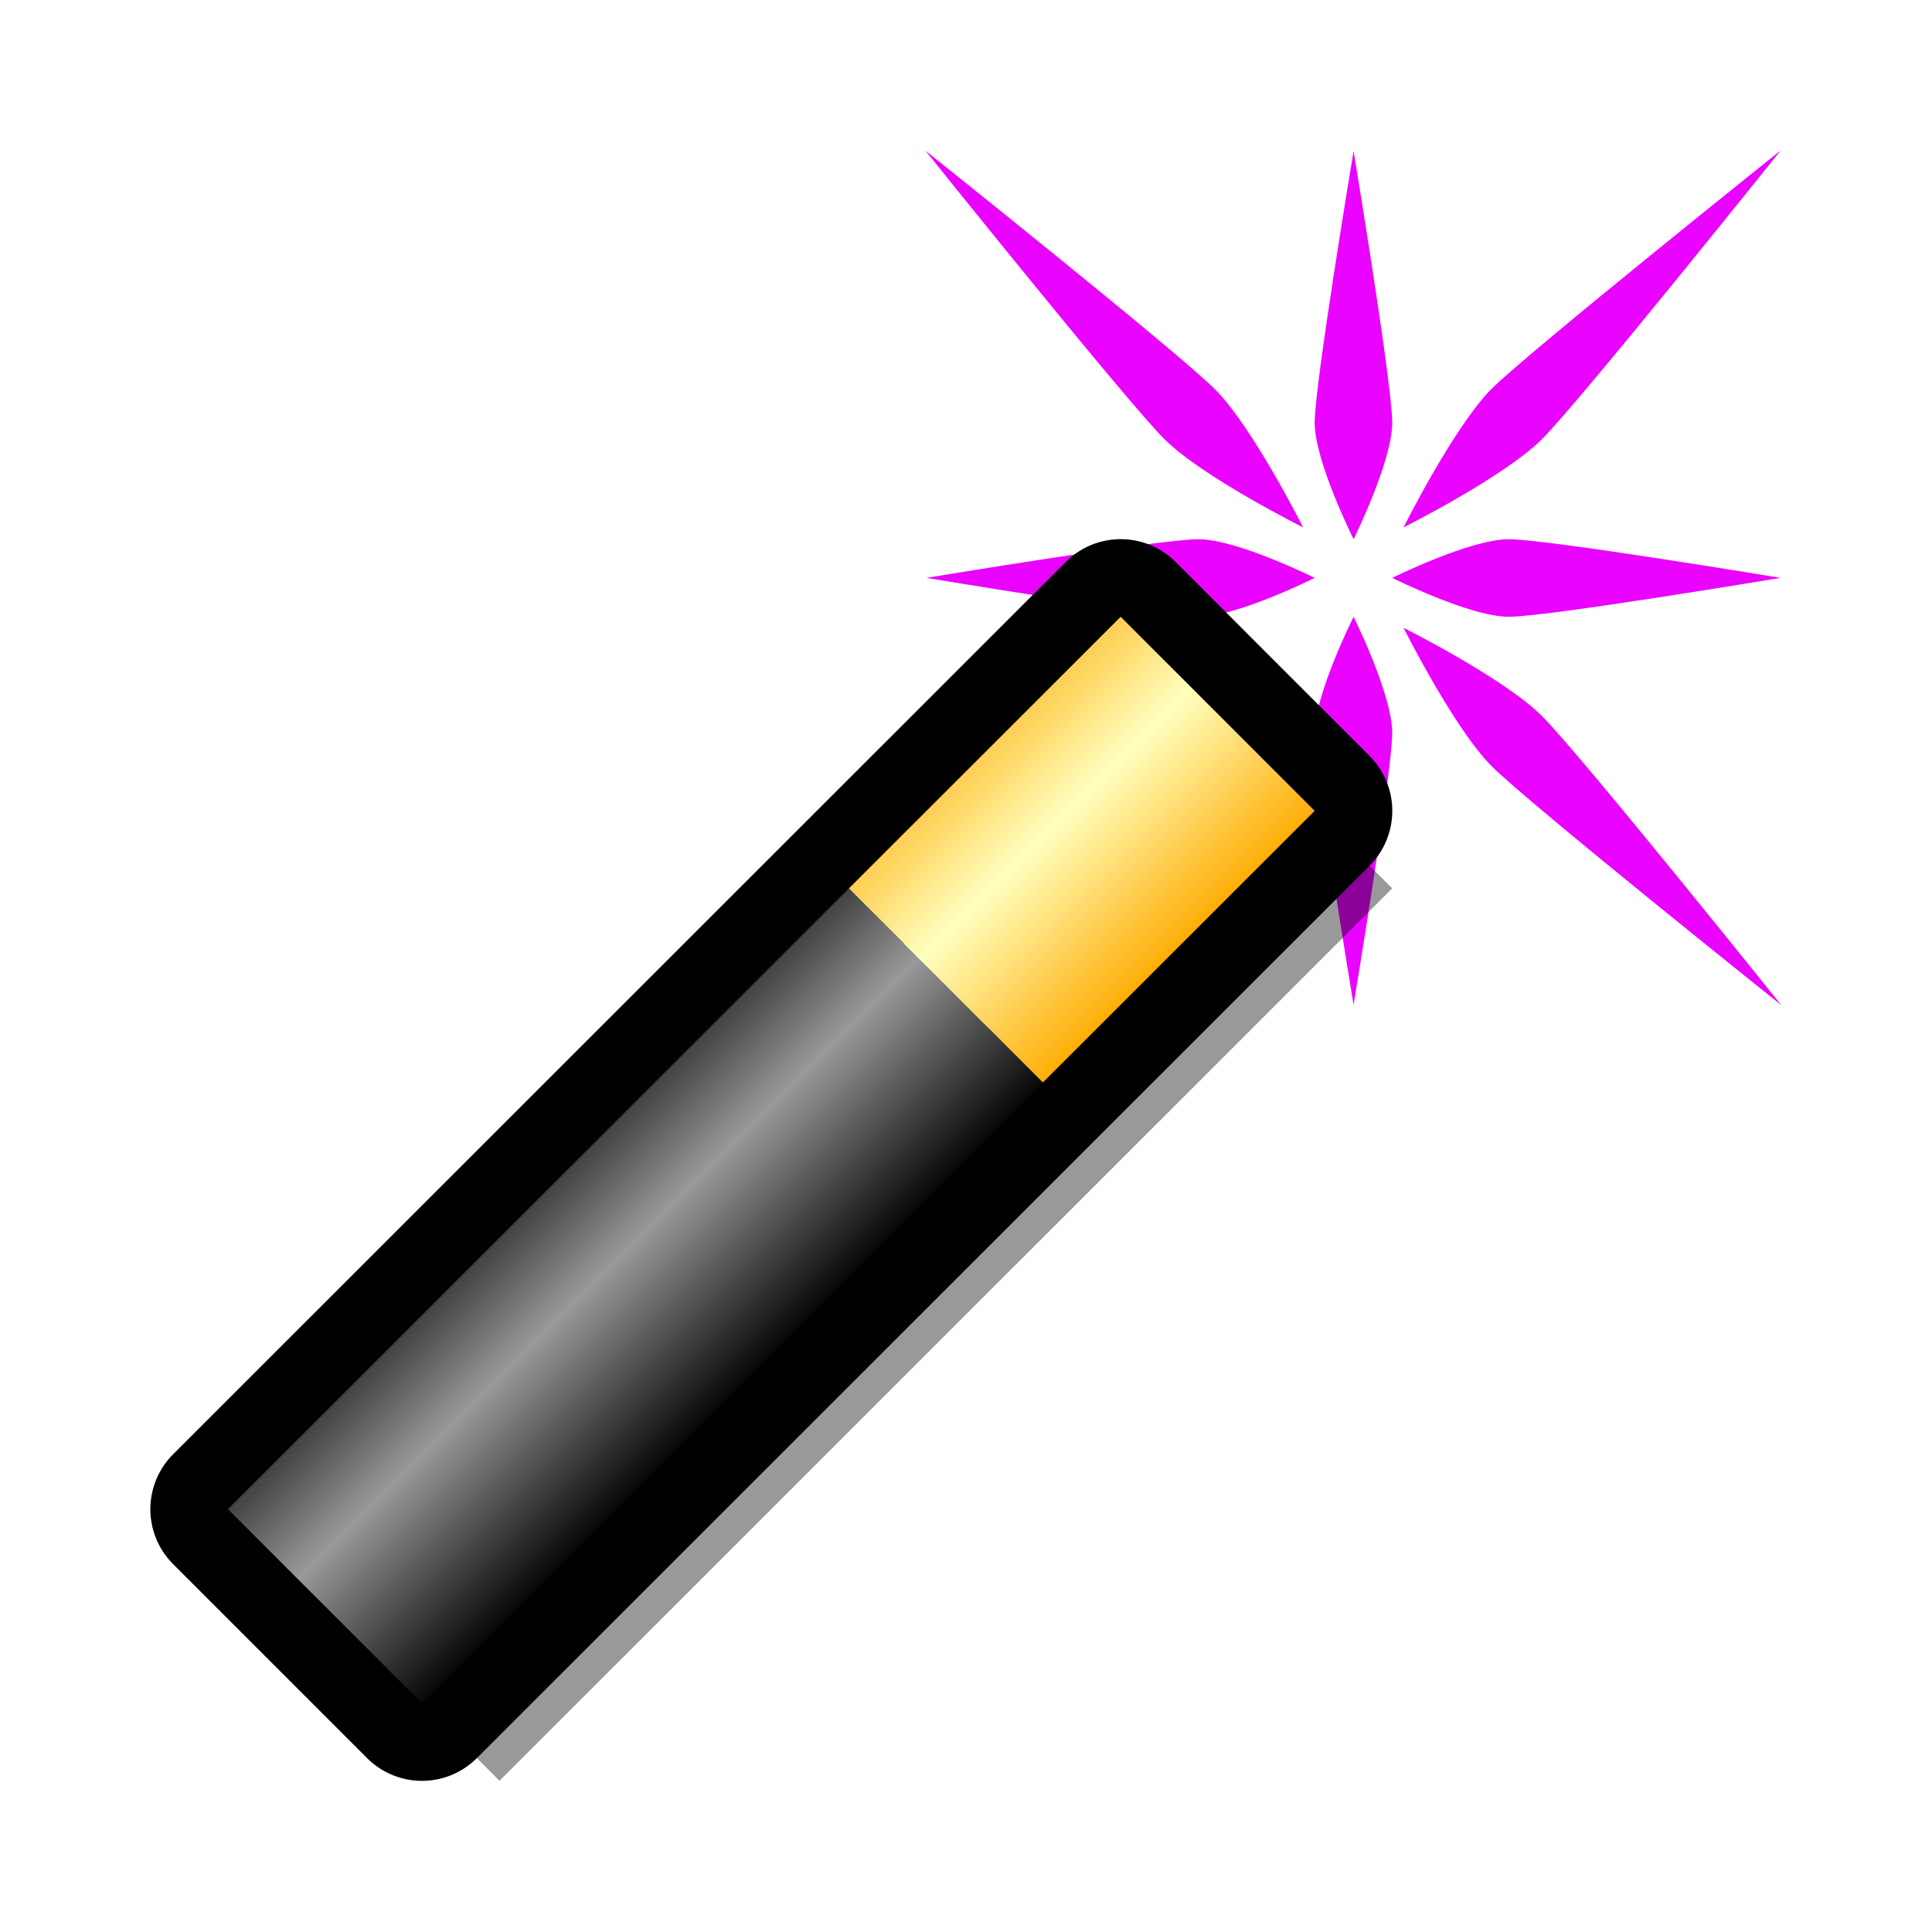
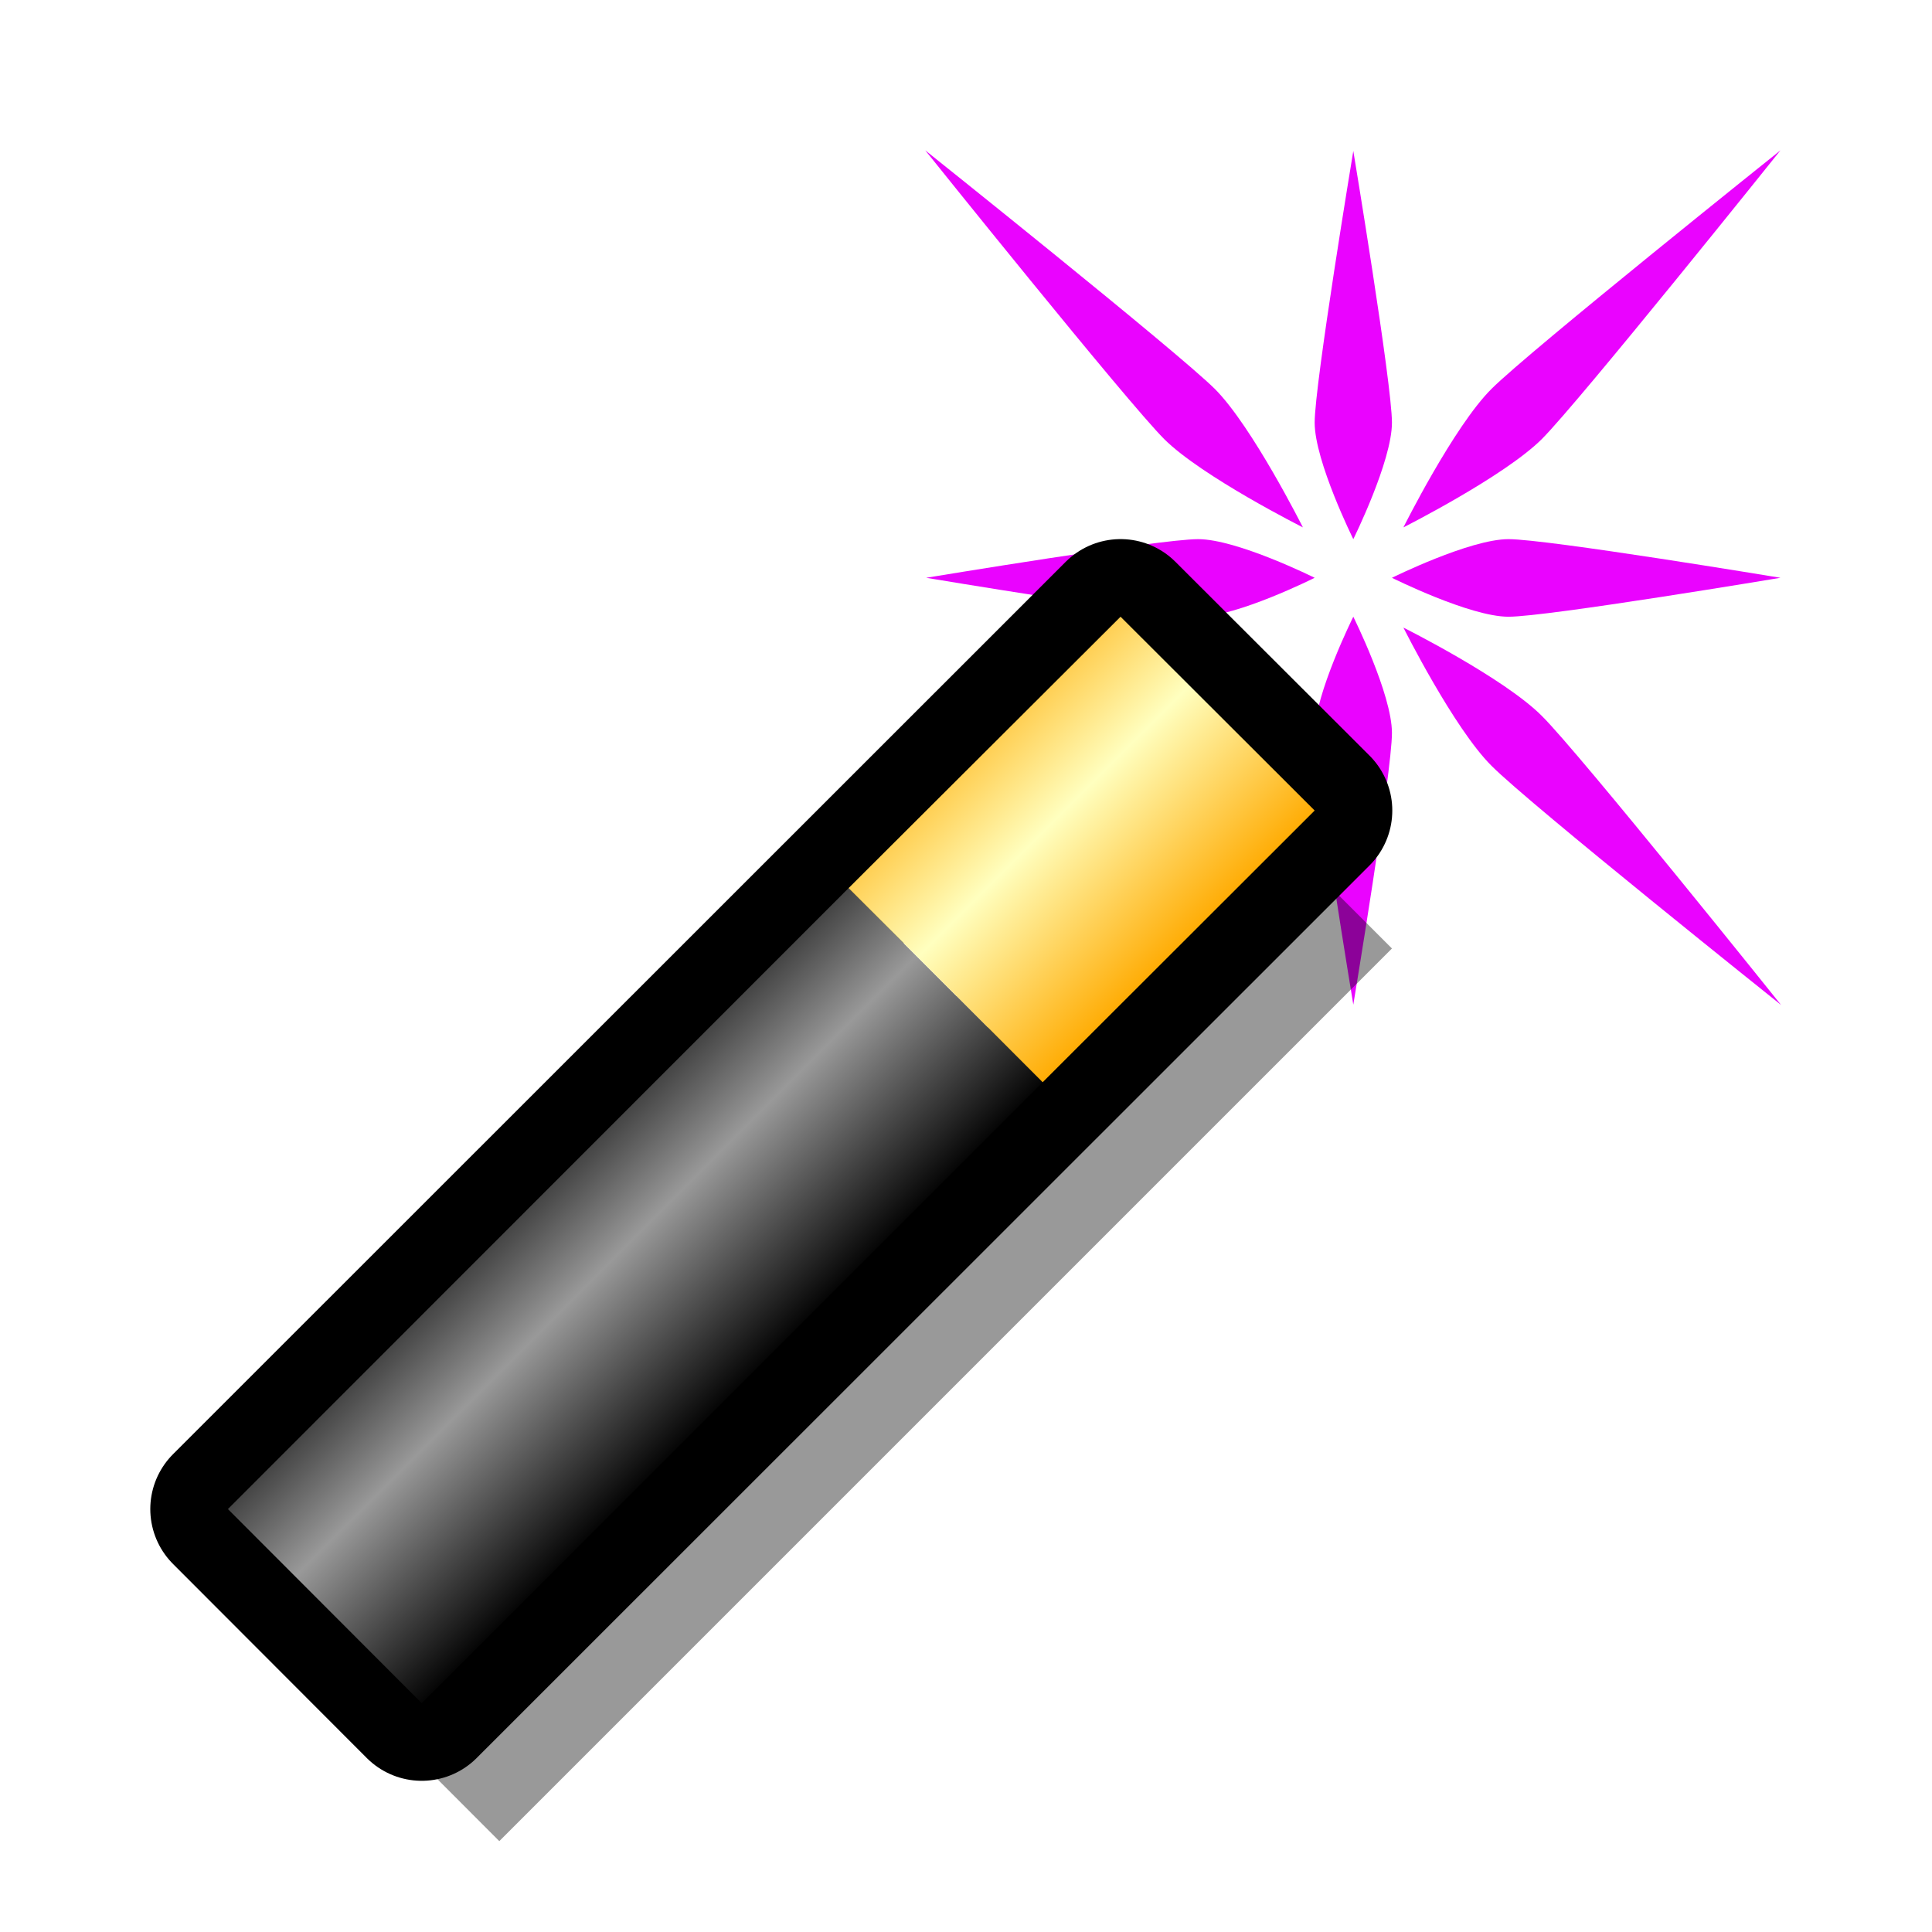
<svg xmlns="http://www.w3.org/2000/svg" version="1.1" width="64" height="64" color-interpolation="linearRGB">
  <g>
-     <path style="fill:#ea03ff" d="M53.91 22.5C52.48 21.06 48.64 19.14 48.64 19.14C48.64 19.14 50.56 22.97 51.99 24.4C53.44 25.85 63.01 33.49 63.01 33.49C63.01 33.49 55.35 23.93 53.91 22.5z" transform="matrix(0.8708,0,0,0.871,4.138,4.1266)" />
-     <path style="fill:#ea03ff" d="M39.55 11.97C40.98 13.4 44.82 15.32 44.82 15.32C44.82 15.32 42.9 11.5 41.47 10.07C40.02 8.62 30.45 0.99 30.45 0.99C30.45 0.99 38.11 10.54 39.55 11.97z" transform="matrix(0.8708,0,0,0.871,4.138,4.1266)" />
-     <path style="fill:#ea03ff" d="M51.99 10.05C50.56 11.48 48.64 15.32 48.64 15.32C48.64 15.32 52.47 13.4 53.9 11.97C55.35 10.53 62.99 0.98 62.99 0.98C62.99 0.98 53.43 8.62 51.99 10.05z" transform="matrix(0.8708,0,0,0.871,4.138,4.1266)" />
-     <path style="fill:#ea03ff" d="M45.26 11.34C45.26 12.81 46.74 15.77 46.74 15.77C46.74 15.77 48.21 12.81 48.21 11.34C48.21 9.86 46.74 1.01 46.74 1.01C46.74 1.01 45.26 9.86 45.26 11.34z" transform="matrix(0.8708,0,0,0.871,4.138,4.1266)" />
-     <path style="fill:#ea03ff" d="M48.21 23.14C48.21 21.67 46.74 18.72 46.74 18.72C46.74 18.72 45.26 21.67 45.26 23.14C45.26 24.62 46.74 33.48 46.74 33.48C46.74 33.48 48.21 24.62 48.21 23.14z" transform="matrix(0.8708,0,0,0.871,4.138,4.1266)" />
-     <path style="fill:#ea03ff" d="M52.64 15.77C51.17 15.77 48.21 17.24 48.21 17.24C48.21 17.24 51.17 18.72 52.64 18.72C54.12 18.72 62.98 17.24 62.98 17.24C62.98 17.24 54.12 15.77 52.64 15.77z" transform="matrix(0.8708,0,0,0.871,4.138,4.1266)" />
-     <path style="fill:#ea03ff" d="M40.83 18.72C42.31 18.72 45.26 17.24 45.26 17.24C45.26 17.24 42.31 15.77 40.83 15.77C39.35 15.77 30.49 17.24 30.49 17.24C30.49 17.24 39.35 18.72 40.83 18.72z" transform="matrix(0.8708,0,0,0.871,4.138,4.1266)" />
-     <path style="fill:#000000; fill-opacity:0.4" d="M6.87 55.61L14.25 62.99L48.21 29.05L40.83 21.67L6.87 55.61z" transform="matrix(0.8708,0,0,0.871,4.138,4.1266)" />
-     <path style="fill:none; stroke:#000000; stroke-width:5.905; stroke-linejoin:round" d="M3.92 52.66L11.3 60.04L45.26 26.1L37.88 18.72L3.92 52.66z" transform="matrix(0.8708,0,0,0.871,4.138,4.1266)" />
-     <linearGradient id="gradient0" gradientUnits="userSpaceOnUse" x1="126.47" y1="-73.89" x2="136.07" y2="-64.29">
+     <path style="fill:#ea03ff" d="M51.08 23.72C49.83 22.46 46.49 20.79 46.49 20.79C46.49 20.79 48.16 24.13 49.41 25.37C50.67 26.64 59 33.29 59 33.29C59 33.29 52.33 24.96 51.08 23.72z" />
+     <path style="fill:#ea03ff" d="M38.57 14.55C39.82 15.79 43.16 17.47 43.16 17.47C43.16 17.47 41.49 14.14 40.25 12.89C38.98 11.63 30.65 4.98 30.65 4.98C30.65 4.98 37.32 13.3 38.57 14.55z" />
+     <path style="fill:#ea03ff" d="M49.41 12.88C48.16 14.12 46.49 17.47 46.49 17.47C46.49 17.47 49.82 15.79 51.07 14.55C52.33 13.29 58.98 4.98 58.98 4.98C58.98 4.98 50.66 11.63 49.41 12.88z" />
+     <path style="fill:#ea03ff" d="M43.55 14C43.55 15.28 44.83 17.86 44.83 17.86C44.83 17.86 46.11 15.28 46.11 14C46.11 12.71 44.83 5 44.83 5C44.83 5 43.55 12.71 43.55 14z" />
+     <path style="fill:#ea03ff" d="M46.11 24.28C46.11 23 44.83 20.43 44.83 20.43C44.83 20.43 43.55 23 43.55 24.28C43.55 25.57 44.83 33.28 44.83 33.28C44.83 33.28 46.11 25.57 46.11 24.28z" />
+     <path style="fill:#ea03ff" d="M49.97 17.86C48.69 17.86 46.11 19.14 46.11 19.14C46.11 19.14 48.69 20.43 49.97 20.43C51.26 20.43 58.98 19.14 58.98 19.14C58.98 19.14 51.26 17.86 49.97 17.86z" />
+     <path style="fill:#ea03ff" d="M39.69 20.43C40.98 20.43 43.55 19.14 43.55 19.14C43.55 19.14 40.98 17.86 39.69 17.86C38.4 17.86 30.68 19.14 30.68 19.14C30.68 19.14 38.4 20.43 39.69 20.43z" />
+     <path style="fill:#000000; fill-opacity:0.4" d="M10.12 52.56L16.54 58.99L46.11 29.42L39.69 23L10.12 52.56z" transform="matrix(1,0,0,1,0,2)" />
+     <path style="fill:none; stroke:#000000; stroke-width:5.143; stroke-linejoin:round" d="M7.55 49.99L13.97 56.42L43.55 26.85L37.12 20.43L7.55 49.99z" />
+     <linearGradient id="gradient0" gradientUnits="userSpaceOnUse" x1="114.26" y1="-60.23" x2="122.62" y2="-51.86">
      <stop offset="0" stop-color="#010101" />
      <stop offset="0.484" stop-color="#999999" />
      <stop offset="1" stop-color="#010101" />
    </linearGradient>
-     <path style="fill:url(#gradient0)" d="M3.92 52.66L11.3 60.04L34.92 36.43L27.54 29.05L3.92 52.66z" transform="matrix(0.8708,0,0,0.871,4.138,4.1266)" />
-     <linearGradient id="gradient1" gradientUnits="userSpaceOnUse" x1="126.47" y1="-73.89" x2="136.07" y2="-64.29">
+     <path style="fill:url(#gradient0)" d="M7.55 49.99L13.97 56.42L34.54 35.85L28.11 29.42L7.55 49.99z" />
+     <linearGradient id="gradient1" gradientUnits="userSpaceOnUse" x1="114.26" y1="-60.23" x2="122.62" y2="-51.86">
      <stop offset="0" stop-color="#ffaa00" />
      <stop offset="0.489" stop-color="#ffffbf" />
      <stop offset="1" stop-color="#ffaa00" />
    </linearGradient>
-     <path style="fill:url(#gradient1)" d="M27.54 29.05L34.92 36.43L45.26 26.1L37.88 18.72L27.54 29.05z" transform="matrix(0.8708,0,0,0.871,4.138,4.1266)" />
+     <path style="fill:url(#gradient1)" d="M28.11 29.42L34.54 35.85L43.55 26.85L37.12 20.43L28.11 29.42z" />
  </g>
</svg>
